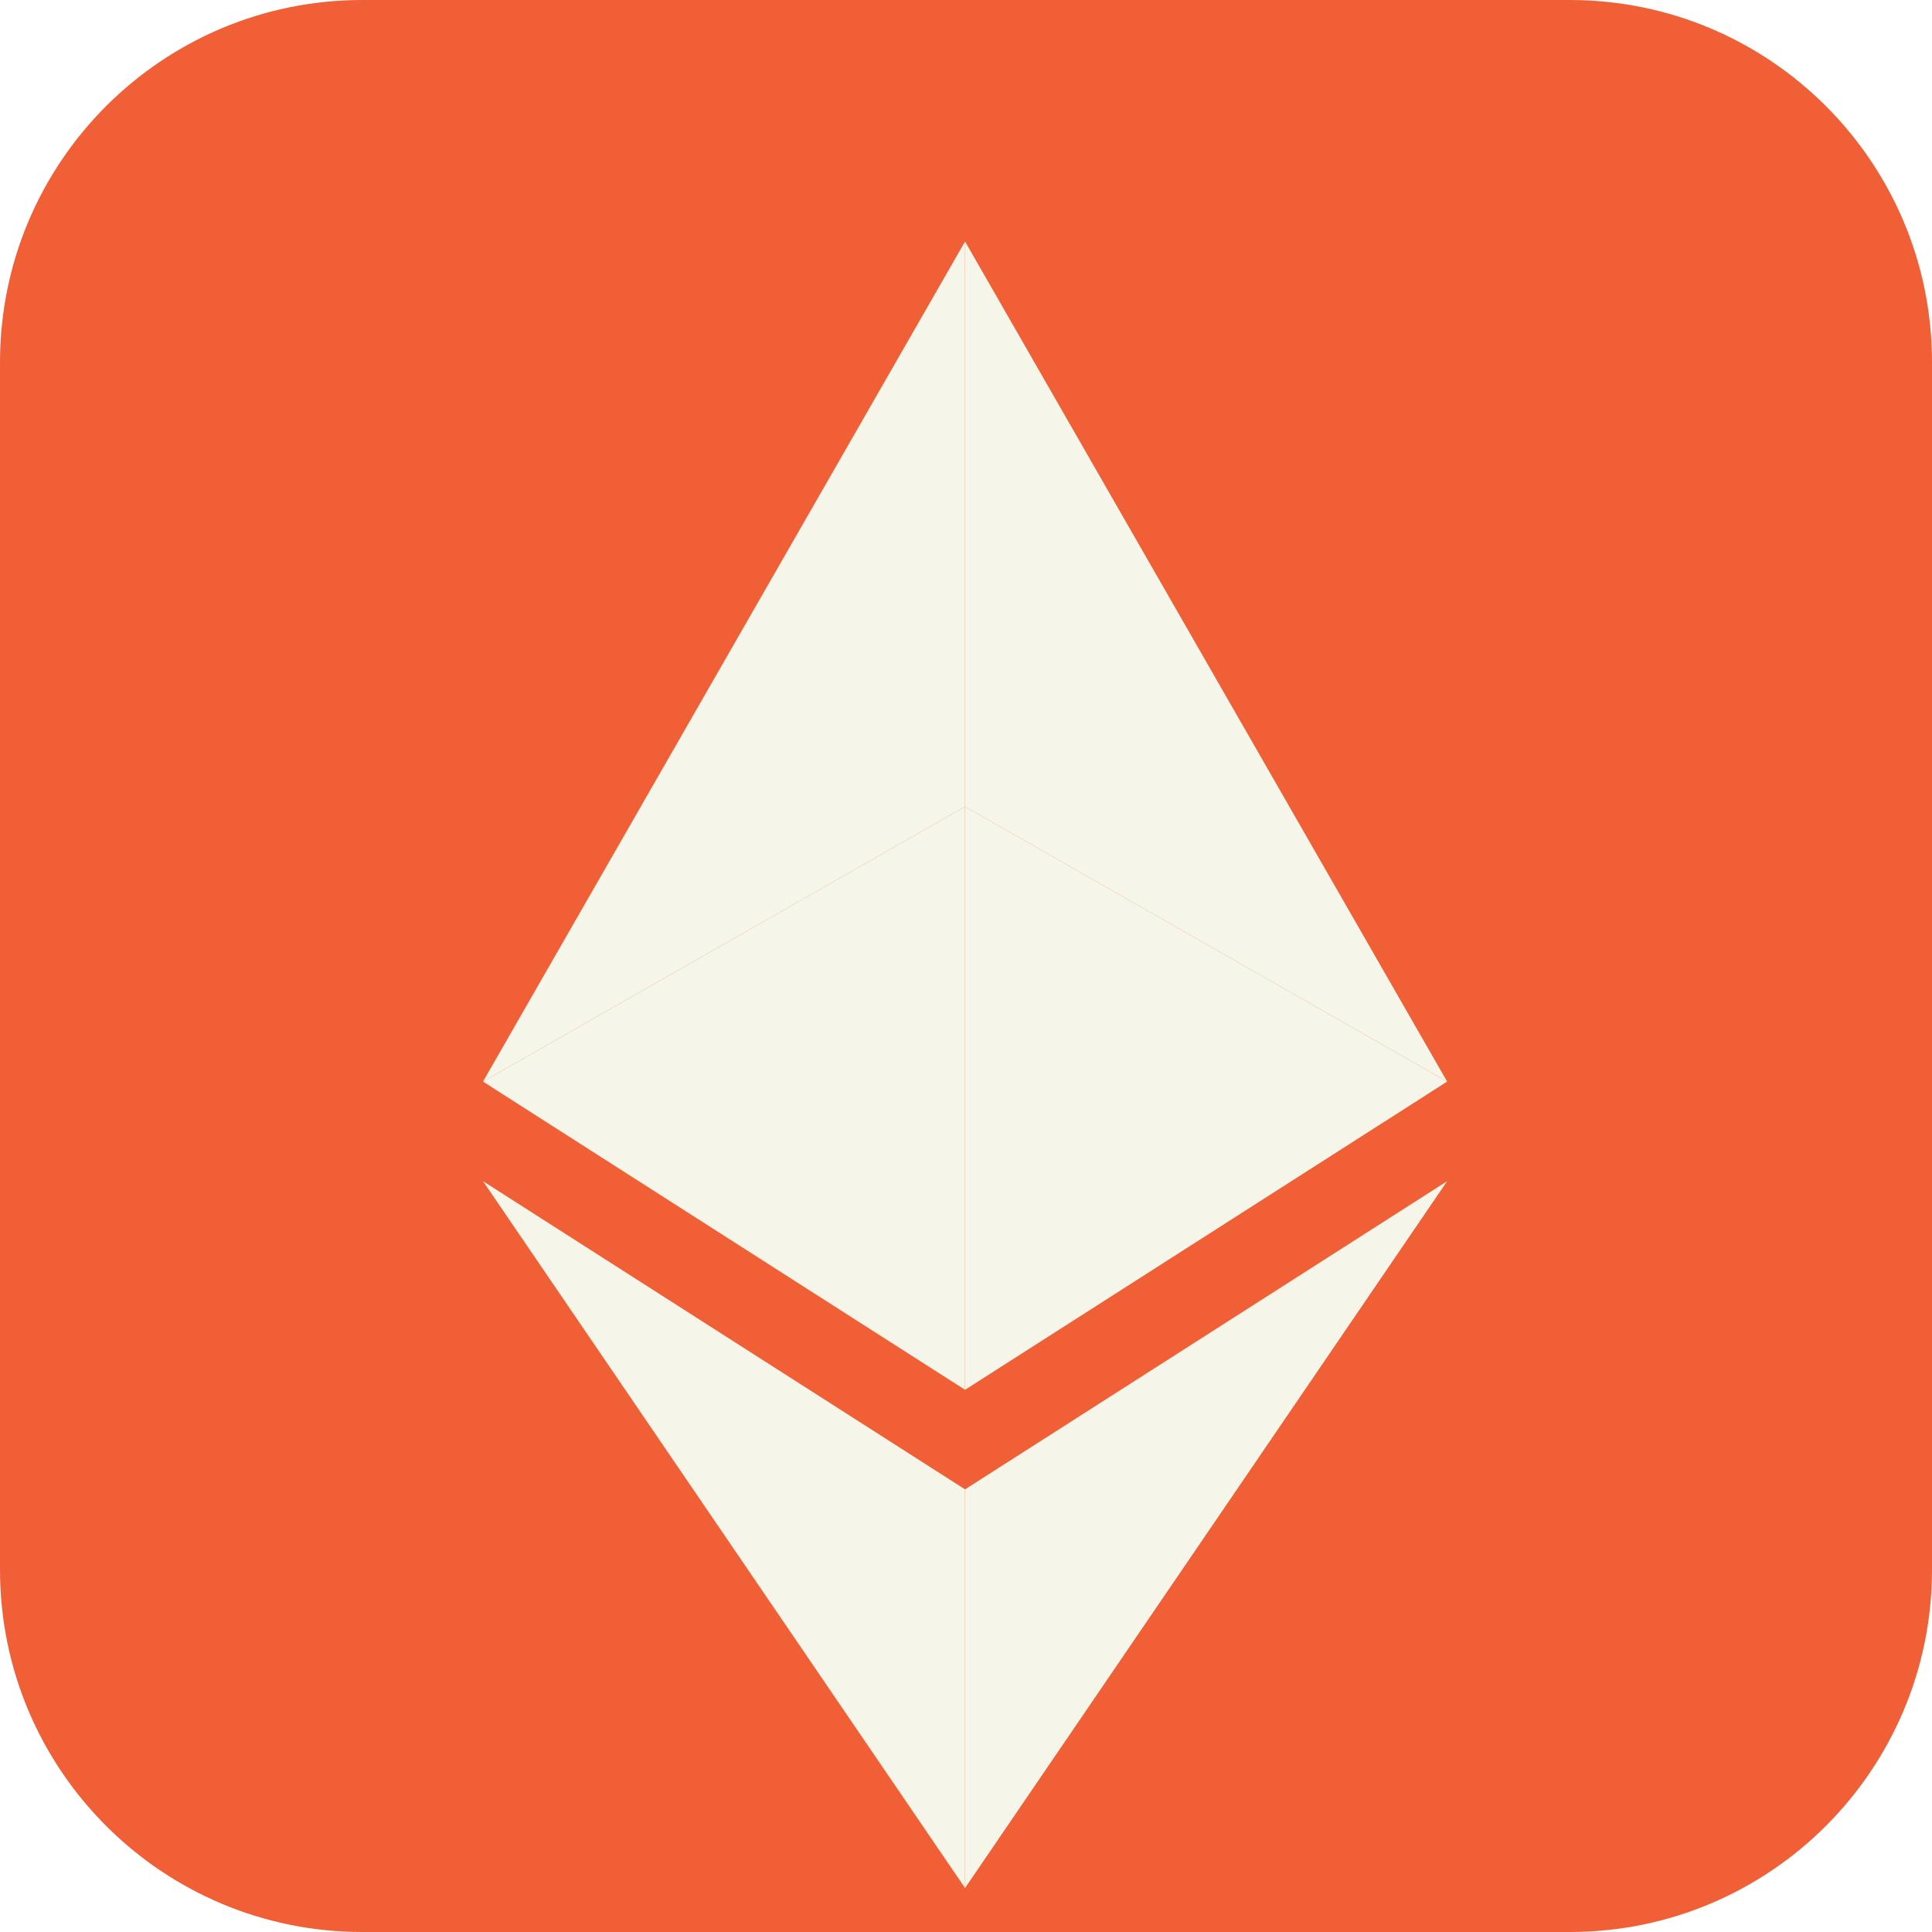
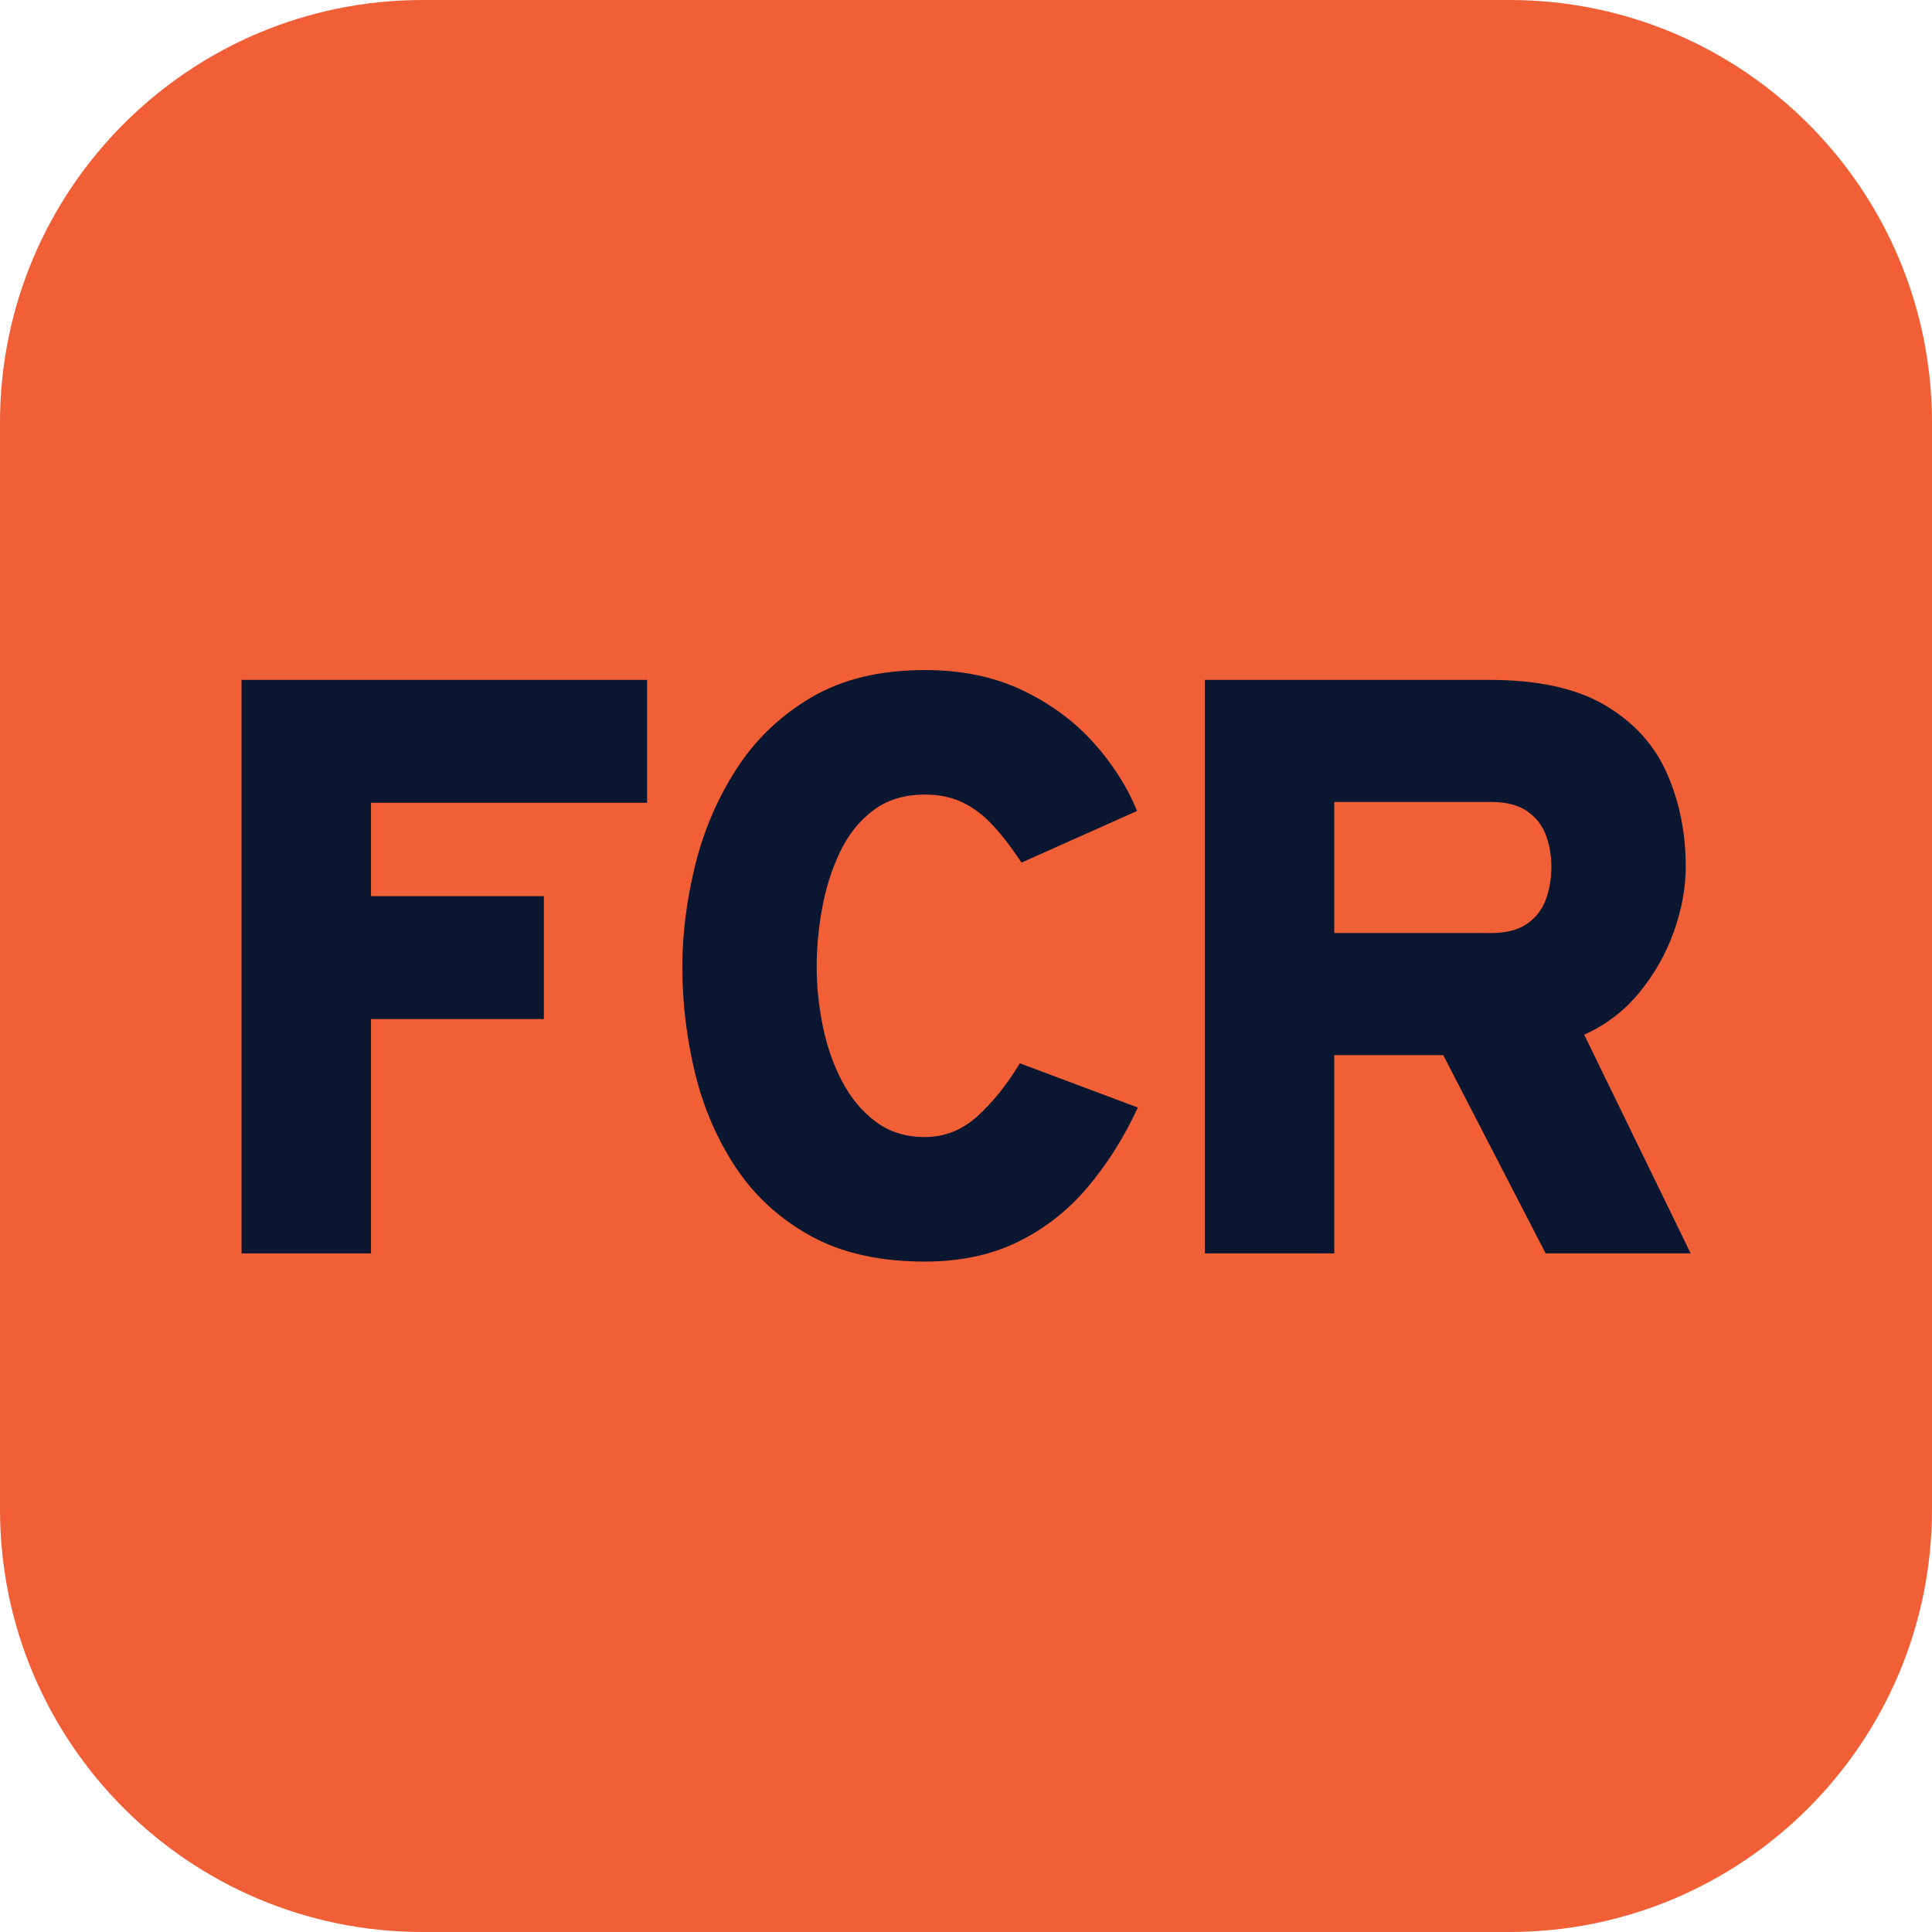
- <svg xmlns="http://www.w3.org/2000/svg" width="32" height="32" viewBox="0 0 32 32" fill="none">
-   <rect width="32" height="32" rx="6" fill="#f05f36" />
-   <g transform="translate(8, 4) scale(0.228)">
-     <path d="M35.018 90.652V119.613L3.05176e-05 68.264L35.018 90.652Z" fill="#f5f5e9" />
-     <path d="M70.039 68.264L35.018 119.613V90.652L70.039 68.264Z" fill="#f5f5e9" />
-     <path d="M70.039 61.029L35.018 41.052V83.419L70.039 61.029Z" fill="#f5f5e9" />
-     <path d="M70.039 61.029L35.018 0V41.053L70.039 61.029Z" fill="#f5f5e9" />
-     <path d="M35.018 0V41.053L0 61.029L35.018 0Z" fill="#f5f5e9" />
-     <path d="M35.018 41.052V83.419L3.05176e-05 61.029L35.018 41.052Z" fill="#f5f5e9" />
+ <svg xmlns="http://www.w3.org/2000/svg" viewBox="0 0 64 64">
+   <rect width="64" height="64" rx="14" fill="#F05F36" />
+   <g fill="#0B1630">
+     <path transform="translate(6.02 41.52) scale(0.01357 -0.01357)" d="M146 0V1400H1136V1100H462V872H884V572H462V0Z" />
+     <path transform="translate(21.30 41.52) scale(0.01357 -0.01357)" d="M688 -20Q522 -20 408.5 43.0Q295 106 226.0 210.5Q157 315 126.5 442.5Q96 570 96 700Q96 819 127.0 946.0Q158 1073 227.5 1181.5Q297 1290 410.5 1357.0Q524 1424 688 1424Q823 1424 926.5 1374.5Q1030 1325 1100.5 1246.0Q1171 1167 1206 1080L924 954Q889 1007 855.0 1044.0Q821 1081 781.0 1100.5Q741 1120 688 1120Q613 1120 562.0 1081.5Q511 1043 481.0 980.0Q451 917 437.5 843.5Q424 770 424 700Q424 628 439.0 554.5Q454 481 486.0 420.0Q518 359 568.0 321.5Q618 284 688 284Q760 284 816.0 334.5Q872 385 920 464L1208 356Q1157 246 1085.0 161.0Q1013 76 915.0 28.0Q817 -20 688 -20Z" />
+     <path transform="translate(37.93 41.52) scale(0.01357 -0.01357)" d="M146 0V1400H840Q1019 1400 1124.0 1337.5Q1229 1275 1274.5 1171.0Q1320 1067 1320 944Q1320 867 1291.0 785.5Q1262 704 1206.5 636.5Q1151 569 1072 534L1332 0H978L728 484H462V0ZM462 782H844Q900 782 932.5 804.5Q965 827 978.5 864.0Q992 901 992 944Q992 984 979.0 1020.0Q966 1056 933.5 1079.0Q901 1102 844 1102H462Z" />
  </g>
</svg>
